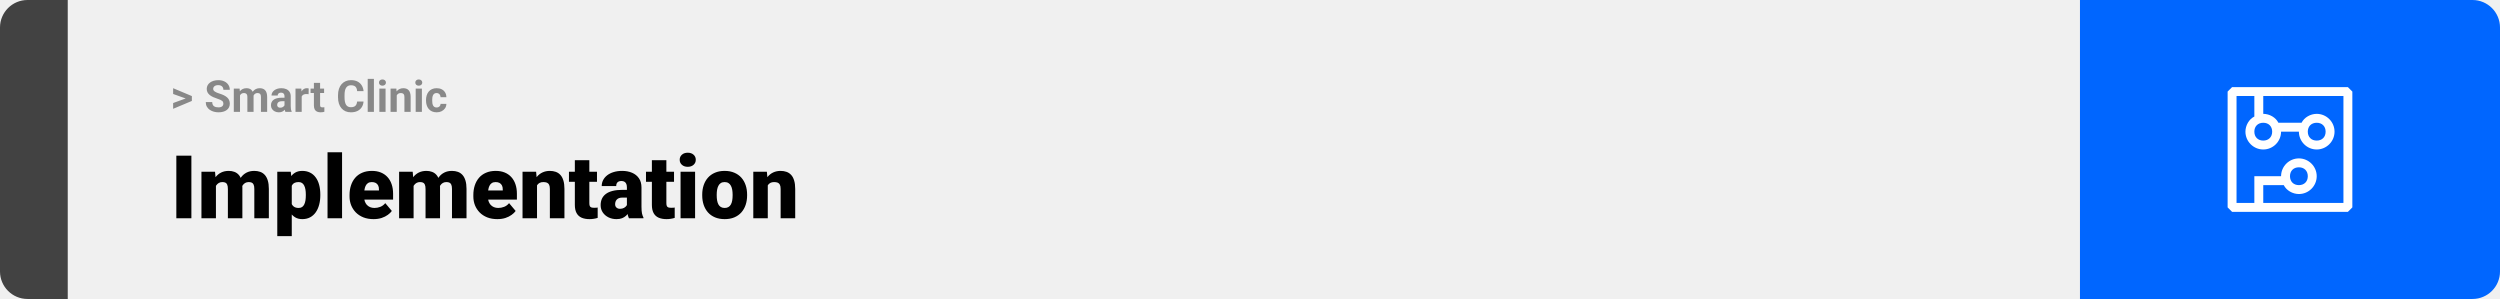
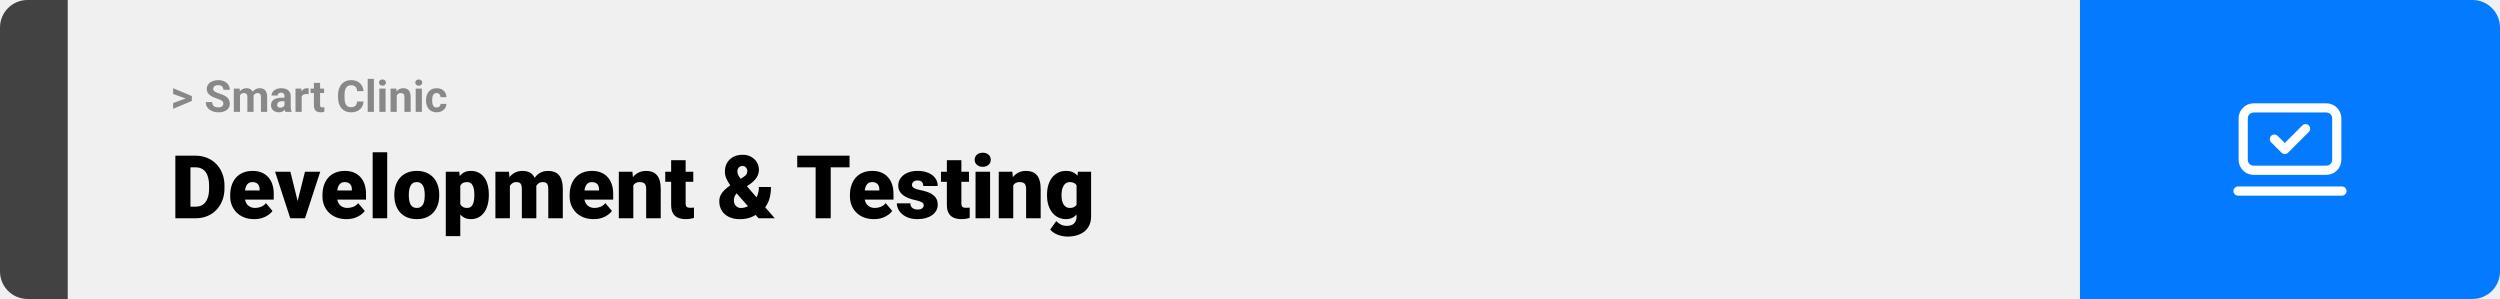
<svg xmlns="http://www.w3.org/2000/svg" width="1363" height="163" viewBox="0 0 1363 163" fill="none">
  <path d="M0 15C0 6.716 6.716 0 15 0H37V163H15C6.716 163 0 156.284 0 148V15Z" fill="#424242" />
  <rect width="1097" height="163" transform="translate(37)" fill="#F0F0F0" />
  <path d="M101.906 53.922L94.394 51.238V48.086L104.602 52.375V54.637L101.906 53.922ZM94.394 56.172L101.918 53.43L104.602 52.785V55.035L94.394 59.324V56.172ZM121.781 56.535C121.781 56.23 121.734 55.957 121.641 55.715C121.555 55.465 121.391 55.238 121.148 55.035C120.906 54.824 120.566 54.617 120.129 54.414C119.691 54.211 119.125 54 118.43 53.781C117.656 53.531 116.922 53.25 116.227 52.938C115.539 52.625 114.93 52.262 114.398 51.848C113.875 51.426 113.461 50.938 113.156 50.383C112.859 49.828 112.711 49.184 112.711 48.449C112.711 47.738 112.867 47.094 113.18 46.516C113.492 45.93 113.93 45.43 114.492 45.016C115.055 44.594 115.719 44.27 116.484 44.043C117.258 43.816 118.105 43.703 119.027 43.703C120.285 43.703 121.383 43.93 122.32 44.383C123.258 44.836 123.984 45.457 124.5 46.246C125.023 47.035 125.285 47.938 125.285 48.953H121.793C121.793 48.453 121.688 48.016 121.477 47.641C121.273 47.258 120.961 46.957 120.539 46.738C120.125 46.52 119.602 46.41 118.969 46.41C118.359 46.41 117.852 46.504 117.445 46.691C117.039 46.871 116.734 47.117 116.531 47.43C116.328 47.734 116.227 48.078 116.227 48.461C116.227 48.75 116.297 49.012 116.438 49.246C116.586 49.48 116.805 49.699 117.094 49.902C117.383 50.105 117.738 50.297 118.16 50.477C118.582 50.656 119.07 50.832 119.625 51.004C120.555 51.285 121.371 51.602 122.074 51.953C122.785 52.305 123.379 52.699 123.855 53.137C124.332 53.574 124.691 54.07 124.934 54.625C125.176 55.18 125.297 55.809 125.297 56.512C125.297 57.254 125.152 57.918 124.863 58.504C124.574 59.09 124.156 59.586 123.609 59.992C123.062 60.398 122.41 60.707 121.652 60.918C120.895 61.129 120.047 61.234 119.109 61.234C118.266 61.234 117.434 61.125 116.613 60.906C115.793 60.68 115.047 60.34 114.375 59.887C113.711 59.434 113.18 58.855 112.781 58.152C112.383 57.449 112.184 56.617 112.184 55.656H115.711C115.711 56.188 115.793 56.637 115.957 57.004C116.121 57.371 116.352 57.668 116.648 57.895C116.953 58.121 117.312 58.285 117.727 58.387C118.148 58.488 118.609 58.539 119.109 58.539C119.719 58.539 120.219 58.453 120.609 58.281C121.008 58.109 121.301 57.871 121.488 57.566C121.684 57.262 121.781 56.918 121.781 56.535ZM130.852 50.945V61H127.465V48.32H130.641L130.852 50.945ZM130.383 54.215H129.445C129.445 53.332 129.551 52.52 129.762 51.777C129.98 51.027 130.297 50.379 130.711 49.832C131.133 49.277 131.652 48.848 132.27 48.543C132.887 48.238 133.602 48.086 134.414 48.086C134.977 48.086 135.492 48.172 135.961 48.344C136.43 48.508 136.832 48.77 137.168 49.129C137.512 49.48 137.777 49.941 137.965 50.512C138.152 51.074 138.246 51.75 138.246 52.539V61H134.871V52.914C134.871 52.336 134.793 51.891 134.637 51.578C134.48 51.266 134.258 51.047 133.969 50.922C133.688 50.797 133.348 50.734 132.949 50.734C132.512 50.734 132.129 50.824 131.801 51.004C131.48 51.184 131.215 51.434 131.004 51.754C130.793 52.066 130.637 52.434 130.535 52.855C130.434 53.277 130.383 53.73 130.383 54.215ZM137.93 53.828L136.723 53.98C136.723 53.152 136.824 52.383 137.027 51.672C137.238 50.961 137.547 50.336 137.953 49.797C138.367 49.258 138.879 48.84 139.488 48.543C140.098 48.238 140.801 48.086 141.598 48.086C142.207 48.086 142.762 48.176 143.262 48.355C143.762 48.527 144.188 48.805 144.539 49.188C144.898 49.562 145.172 50.055 145.359 50.664C145.555 51.273 145.652 52.02 145.652 52.902V61H142.266V52.902C142.266 52.316 142.188 51.871 142.031 51.566C141.883 51.254 141.664 51.039 141.375 50.922C141.094 50.797 140.758 50.734 140.367 50.734C139.961 50.734 139.605 50.816 139.301 50.98C138.996 51.137 138.742 51.355 138.539 51.637C138.336 51.918 138.184 52.246 138.082 52.621C137.98 52.988 137.93 53.391 137.93 53.828ZM155.109 58.141V52.492C155.109 52.086 155.043 51.738 154.91 51.449C154.777 51.152 154.57 50.922 154.289 50.758C154.016 50.594 153.66 50.512 153.223 50.512C152.848 50.512 152.523 50.578 152.25 50.711C151.977 50.836 151.766 51.02 151.617 51.262C151.469 51.496 151.395 51.773 151.395 52.094H148.02C148.02 51.555 148.145 51.043 148.395 50.559C148.645 50.074 149.008 49.648 149.484 49.281C149.961 48.906 150.527 48.613 151.184 48.402C151.848 48.191 152.59 48.086 153.41 48.086C154.395 48.086 155.27 48.25 156.035 48.578C156.801 48.906 157.402 49.398 157.84 50.055C158.285 50.711 158.508 51.531 158.508 52.516V57.941C158.508 58.637 158.551 59.207 158.637 59.652C158.723 60.09 158.848 60.473 159.012 60.801V61H155.602C155.438 60.656 155.312 60.227 155.227 59.711C155.148 59.188 155.109 58.664 155.109 58.141ZM155.555 53.277L155.578 55.188H153.691C153.246 55.188 152.859 55.238 152.531 55.34C152.203 55.441 151.934 55.586 151.723 55.773C151.512 55.953 151.355 56.164 151.254 56.406C151.16 56.648 151.113 56.914 151.113 57.203C151.113 57.492 151.18 57.754 151.312 57.988C151.445 58.215 151.637 58.395 151.887 58.527C152.137 58.652 152.43 58.715 152.766 58.715C153.273 58.715 153.715 58.613 154.09 58.41C154.465 58.207 154.754 57.957 154.957 57.66C155.168 57.363 155.277 57.082 155.285 56.816L156.176 58.246C156.051 58.566 155.879 58.898 155.66 59.242C155.449 59.586 155.18 59.91 154.852 60.215C154.523 60.512 154.129 60.758 153.668 60.953C153.207 61.141 152.66 61.234 152.027 61.234C151.223 61.234 150.492 61.074 149.836 60.754C149.188 60.426 148.672 59.977 148.289 59.406C147.914 58.828 147.727 58.172 147.727 57.438C147.727 56.773 147.852 56.184 148.102 55.668C148.352 55.152 148.719 54.719 149.203 54.367C149.695 54.008 150.309 53.738 151.043 53.559C151.777 53.371 152.629 53.277 153.598 53.277H155.555ZM164.484 51.086V61H161.109V48.32H164.285L164.484 51.086ZM168.305 48.238L168.246 51.367C168.082 51.344 167.883 51.324 167.648 51.309C167.422 51.285 167.215 51.273 167.027 51.273C166.551 51.273 166.137 51.336 165.785 51.461C165.441 51.578 165.152 51.754 164.918 51.988C164.691 52.223 164.52 52.508 164.402 52.844C164.293 53.18 164.23 53.562 164.215 53.992L163.535 53.781C163.535 52.961 163.617 52.207 163.781 51.52C163.945 50.824 164.184 50.219 164.496 49.703C164.816 49.188 165.207 48.789 165.668 48.508C166.129 48.227 166.656 48.086 167.25 48.086C167.438 48.086 167.629 48.102 167.824 48.133C168.02 48.156 168.18 48.191 168.305 48.238ZM176.695 48.32V50.711H169.312V48.32H176.695ZM171.141 45.191H174.516V57.18C174.516 57.547 174.562 57.828 174.656 58.023C174.758 58.219 174.906 58.355 175.102 58.434C175.297 58.504 175.543 58.539 175.84 58.539C176.051 58.539 176.238 58.531 176.402 58.516C176.574 58.492 176.719 58.469 176.836 58.445L176.848 60.93C176.559 61.023 176.246 61.098 175.91 61.152C175.574 61.207 175.203 61.234 174.797 61.234C174.055 61.234 173.406 61.113 172.852 60.871C172.305 60.621 171.883 60.223 171.586 59.676C171.289 59.129 171.141 58.41 171.141 57.52V45.191ZM194.695 55.34H198.199C198.129 56.488 197.812 57.508 197.25 58.398C196.695 59.289 195.918 59.984 194.918 60.484C193.926 60.984 192.73 61.234 191.332 61.234C190.238 61.234 189.258 61.047 188.391 60.672C187.523 60.289 186.781 59.742 186.164 59.031C185.555 58.32 185.09 57.461 184.77 56.453C184.449 55.445 184.289 54.316 184.289 53.066V51.883C184.289 50.633 184.453 49.504 184.781 48.496C185.117 47.48 185.594 46.617 186.211 45.906C186.836 45.195 187.582 44.648 188.449 44.266C189.316 43.883 190.285 43.691 191.355 43.691C192.777 43.691 193.977 43.949 194.953 44.465C195.938 44.98 196.699 45.691 197.238 46.598C197.785 47.504 198.113 48.535 198.223 49.691H194.707C194.668 49.004 194.531 48.422 194.297 47.945C194.062 47.461 193.707 47.098 193.23 46.855C192.762 46.605 192.137 46.48 191.355 46.48C190.77 46.48 190.258 46.59 189.82 46.809C189.383 47.027 189.016 47.359 188.719 47.805C188.422 48.25 188.199 48.812 188.051 49.492C187.91 50.164 187.84 50.953 187.84 51.859V53.066C187.84 53.949 187.906 54.727 188.039 55.398C188.172 56.062 188.375 56.625 188.648 57.086C188.93 57.539 189.289 57.883 189.727 58.117C190.172 58.344 190.707 58.457 191.332 58.457C192.066 58.457 192.672 58.34 193.148 58.105C193.625 57.871 193.988 57.523 194.238 57.062C194.496 56.602 194.648 56.027 194.695 55.34ZM203.859 43V61H200.473V43H203.859ZM210.211 48.32V61H206.824V48.32H210.211ZM206.613 45.016C206.613 44.523 206.785 44.117 207.129 43.797C207.473 43.477 207.934 43.316 208.512 43.316C209.082 43.316 209.539 43.477 209.883 43.797C210.234 44.117 210.41 44.523 210.41 45.016C210.41 45.508 210.234 45.914 209.883 46.234C209.539 46.555 209.082 46.715 208.512 46.715C207.934 46.715 207.473 46.555 207.129 46.234C206.785 45.914 206.613 45.508 206.613 45.016ZM216.305 51.027V61H212.93V48.32H216.094L216.305 51.027ZM215.812 54.215H214.898C214.898 53.277 215.02 52.434 215.262 51.684C215.504 50.926 215.844 50.281 216.281 49.75C216.719 49.211 217.238 48.801 217.84 48.52C218.449 48.23 219.129 48.086 219.879 48.086C220.473 48.086 221.016 48.172 221.508 48.344C222 48.516 222.422 48.789 222.773 49.164C223.133 49.539 223.406 50.035 223.594 50.652C223.789 51.27 223.887 52.023 223.887 52.914V61H220.488V52.902C220.488 52.34 220.41 51.902 220.254 51.59C220.098 51.277 219.867 51.059 219.562 50.934C219.266 50.801 218.898 50.734 218.461 50.734C218.008 50.734 217.613 50.824 217.277 51.004C216.949 51.184 216.676 51.434 216.457 51.754C216.246 52.066 216.086 52.434 215.977 52.855C215.867 53.277 215.812 53.73 215.812 54.215ZM230.016 48.32V61H226.629V48.32H230.016ZM226.418 45.016C226.418 44.523 226.59 44.117 226.934 43.797C227.277 43.477 227.738 43.316 228.316 43.316C228.887 43.316 229.344 43.477 229.688 43.797C230.039 44.117 230.215 44.523 230.215 45.016C230.215 45.508 230.039 45.914 229.688 46.234C229.344 46.555 228.887 46.715 228.316 46.715C227.738 46.715 227.277 46.555 226.934 46.234C226.59 45.914 226.418 45.508 226.418 45.016ZM238.043 58.598C238.457 58.598 238.824 58.52 239.145 58.363C239.465 58.199 239.715 57.973 239.895 57.684C240.082 57.387 240.18 57.039 240.188 56.641H243.363C243.355 57.531 243.117 58.324 242.648 59.02C242.18 59.707 241.551 60.25 240.762 60.648C239.973 61.039 239.09 61.234 238.113 61.234C237.129 61.234 236.27 61.07 235.535 60.742C234.809 60.414 234.203 59.961 233.719 59.383C233.234 58.797 232.871 58.117 232.629 57.344C232.387 56.562 232.266 55.727 232.266 54.836V54.496C232.266 53.598 232.387 52.762 232.629 51.988C232.871 51.207 233.234 50.527 233.719 49.949C234.203 49.363 234.809 48.906 235.535 48.578C236.262 48.25 237.113 48.086 238.09 48.086C239.129 48.086 240.039 48.285 240.82 48.684C241.609 49.082 242.227 49.652 242.672 50.395C243.125 51.129 243.355 52 243.363 53.008H240.188C240.18 52.586 240.09 52.203 239.918 51.859C239.754 51.516 239.512 51.242 239.191 51.039C238.879 50.828 238.492 50.723 238.031 50.723C237.539 50.723 237.137 50.828 236.824 51.039C236.512 51.242 236.27 51.523 236.098 51.883C235.926 52.234 235.805 52.637 235.734 53.09C235.672 53.535 235.641 54.004 235.641 54.496V54.836C235.641 55.328 235.672 55.801 235.734 56.254C235.797 56.707 235.914 57.109 236.086 57.461C236.266 57.812 236.512 58.09 236.824 58.293C237.137 58.496 237.543 58.598 238.043 58.598Z" fill="#888888" />
-   <path d="M104.344 84.875V119H96.141V84.875H104.344ZM117.727 99.008V119H109.828V93.641H117.234L117.727 99.008ZM116.766 105.453L114.961 105.5C114.961 103.719 115.172 102.078 115.594 100.578C116.016 99.078 116.641 97.773 117.469 96.664C118.297 95.555 119.312 94.695 120.516 94.086C121.734 93.477 123.141 93.172 124.734 93.172C125.844 93.172 126.852 93.344 127.758 93.688C128.664 94.016 129.445 94.539 130.102 95.258C130.758 95.961 131.258 96.883 131.602 98.023C131.961 99.148 132.141 100.5 132.141 102.078V119H124.242V103.086C124.242 102.008 124.117 101.195 123.867 100.648C123.633 100.102 123.289 99.734 122.836 99.547C122.383 99.359 121.828 99.266 121.172 99.266C120.484 99.266 119.867 99.422 119.32 99.734C118.773 100.047 118.305 100.484 117.914 101.047C117.539 101.594 117.25 102.242 117.047 102.992C116.859 103.742 116.766 104.562 116.766 105.453ZM131.25 105.453L129.047 105.5C129.047 103.719 129.242 102.078 129.633 100.578C130.039 99.078 130.641 97.773 131.438 96.664C132.25 95.555 133.258 94.695 134.461 94.086C135.664 93.477 137.062 93.172 138.656 93.172C139.812 93.172 140.875 93.344 141.844 93.688C142.812 94.031 143.648 94.586 144.352 95.352C145.055 96.117 145.602 97.133 145.992 98.398C146.383 99.648 146.578 101.195 146.578 103.039V119H138.656V103.039C138.656 101.992 138.531 101.203 138.281 100.672C138.047 100.125 137.703 99.758 137.25 99.57C136.797 99.367 136.258 99.266 135.633 99.266C134.883 99.266 134.234 99.422 133.688 99.734C133.141 100.047 132.68 100.484 132.305 101.047C131.945 101.594 131.68 102.242 131.508 102.992C131.336 103.742 131.25 104.562 131.25 105.453ZM159.07 98.516V128.75H151.172V93.641H158.531L159.07 98.516ZM174.633 106.016V106.508C174.633 108.352 174.422 110.062 174 111.641C173.578 113.219 172.953 114.594 172.125 115.766C171.297 116.938 170.266 117.852 169.031 118.508C167.812 119.148 166.398 119.469 164.789 119.469C163.273 119.469 161.969 119.133 160.875 118.461C159.781 117.789 158.867 116.859 158.133 115.672C157.398 114.484 156.805 113.125 156.352 111.594C155.898 110.062 155.539 108.445 155.273 106.742V106.109C155.539 104.281 155.898 102.586 156.352 101.023C156.805 99.445 157.398 98.07 158.133 96.898C158.867 95.727 159.773 94.812 160.852 94.156C161.945 93.5 163.25 93.172 164.766 93.172C166.375 93.172 167.789 93.477 169.008 94.086C170.242 94.695 171.273 95.57 172.102 96.711C172.945 97.836 173.578 99.188 174 100.766C174.422 102.344 174.633 104.094 174.633 106.016ZM166.734 106.508V106.016C166.734 105.031 166.664 104.133 166.523 103.32C166.383 102.492 166.156 101.773 165.844 101.164C165.547 100.555 165.148 100.086 164.648 99.758C164.148 99.43 163.531 99.266 162.797 99.266C161.953 99.266 161.242 99.398 160.664 99.664C160.102 99.914 159.648 100.305 159.305 100.836C158.977 101.352 158.742 102 158.602 102.781C158.477 103.547 158.422 104.445 158.438 105.477V107.398C158.406 108.586 158.523 109.633 158.789 110.539C159.055 111.43 159.516 112.125 160.172 112.625C160.828 113.125 161.719 113.375 162.844 113.375C163.594 113.375 164.219 113.203 164.719 112.859C165.219 112.5 165.617 112.008 165.914 111.383C166.211 110.742 166.422 110.008 166.547 109.18C166.672 108.352 166.734 107.461 166.734 106.508ZM186.492 83V119H178.57V83H186.492ZM203.648 119.469C201.586 119.469 199.742 119.148 198.117 118.508C196.492 117.852 195.117 116.953 193.992 115.812C192.883 114.672 192.031 113.359 191.438 111.875C190.859 110.391 190.57 108.82 190.57 107.164V106.273C190.57 104.414 190.828 102.695 191.344 101.117C191.859 99.523 192.625 98.133 193.641 96.945C194.656 95.758 195.93 94.836 197.461 94.18C198.992 93.508 200.773 93.172 202.805 93.172C204.602 93.172 206.211 93.461 207.633 94.039C209.055 94.617 210.258 95.445 211.242 96.523C212.242 97.602 213 98.906 213.516 100.438C214.047 101.969 214.312 103.688 214.312 105.594V108.805H193.594V103.859H206.602V103.25C206.617 102.406 206.469 101.688 206.156 101.094C205.859 100.5 205.422 100.047 204.844 99.734C204.266 99.422 203.562 99.266 202.734 99.266C201.875 99.266 201.164 99.453 200.602 99.828C200.055 100.203 199.625 100.719 199.312 101.375C199.016 102.016 198.805 102.758 198.68 103.602C198.555 104.445 198.492 105.336 198.492 106.273V107.164C198.492 108.102 198.617 108.953 198.867 109.719C199.133 110.484 199.508 111.141 199.992 111.688C200.492 112.219 201.086 112.633 201.773 112.93C202.477 113.227 203.273 113.375 204.164 113.375C205.242 113.375 206.305 113.172 207.352 112.766C208.398 112.359 209.297 111.688 210.047 110.75L213.633 115.016C213.117 115.75 212.383 116.461 211.43 117.148C210.492 117.836 209.367 118.398 208.055 118.836C206.742 119.258 205.273 119.469 203.648 119.469ZM225.492 99.008V119H217.594V93.641H225L225.492 99.008ZM224.531 105.453L222.727 105.5C222.727 103.719 222.938 102.078 223.359 100.578C223.781 99.078 224.406 97.773 225.234 96.664C226.062 95.555 227.078 94.695 228.281 94.086C229.5 93.477 230.906 93.172 232.5 93.172C233.609 93.172 234.617 93.344 235.523 93.688C236.43 94.016 237.211 94.539 237.867 95.258C238.523 95.961 239.023 96.883 239.367 98.023C239.727 99.148 239.906 100.5 239.906 102.078V119H232.008V103.086C232.008 102.008 231.883 101.195 231.633 100.648C231.398 100.102 231.055 99.734 230.602 99.547C230.148 99.359 229.594 99.266 228.938 99.266C228.25 99.266 227.633 99.422 227.086 99.734C226.539 100.047 226.07 100.484 225.68 101.047C225.305 101.594 225.016 102.242 224.812 102.992C224.625 103.742 224.531 104.562 224.531 105.453ZM239.016 105.453L236.812 105.5C236.812 103.719 237.008 102.078 237.398 100.578C237.805 99.078 238.406 97.773 239.203 96.664C240.016 95.555 241.023 94.695 242.227 94.086C243.43 93.477 244.828 93.172 246.422 93.172C247.578 93.172 248.641 93.344 249.609 93.688C250.578 94.031 251.414 94.586 252.117 95.352C252.82 96.117 253.367 97.133 253.758 98.398C254.148 99.648 254.344 101.195 254.344 103.039V119H246.422V103.039C246.422 101.992 246.297 101.203 246.047 100.672C245.812 100.125 245.469 99.758 245.016 99.57C244.562 99.367 244.023 99.266 243.398 99.266C242.648 99.266 242 99.422 241.453 99.734C240.906 100.047 240.445 100.484 240.07 101.047C239.711 101.594 239.445 102.242 239.273 102.992C239.102 103.742 239.016 104.562 239.016 105.453ZM271.148 119.469C269.086 119.469 267.242 119.148 265.617 118.508C263.992 117.852 262.617 116.953 261.492 115.812C260.383 114.672 259.531 113.359 258.938 111.875C258.359 110.391 258.07 108.82 258.07 107.164V106.273C258.07 104.414 258.328 102.695 258.844 101.117C259.359 99.523 260.125 98.133 261.141 96.945C262.156 95.758 263.43 94.836 264.961 94.18C266.492 93.508 268.273 93.172 270.305 93.172C272.102 93.172 273.711 93.461 275.133 94.039C276.555 94.617 277.758 95.445 278.742 96.523C279.742 97.602 280.5 98.906 281.016 100.438C281.547 101.969 281.812 103.688 281.812 105.594V108.805H261.094V103.859H274.102V103.25C274.117 102.406 273.969 101.688 273.656 101.094C273.359 100.5 272.922 100.047 272.344 99.734C271.766 99.422 271.062 99.266 270.234 99.266C269.375 99.266 268.664 99.453 268.102 99.828C267.555 100.203 267.125 100.719 266.812 101.375C266.516 102.016 266.305 102.758 266.18 103.602C266.055 104.445 265.992 105.336 265.992 106.273V107.164C265.992 108.102 266.117 108.953 266.367 109.719C266.633 110.484 267.008 111.141 267.492 111.688C267.992 112.219 268.586 112.633 269.273 112.93C269.977 113.227 270.773 113.375 271.664 113.375C272.742 113.375 273.805 113.172 274.852 112.766C275.898 112.359 276.797 111.688 277.547 110.75L281.133 115.016C280.617 115.75 279.883 116.461 278.93 117.148C277.992 117.836 276.867 118.398 275.555 118.836C274.242 119.258 272.773 119.469 271.148 119.469ZM292.781 99.055V119H284.883V93.641H292.289L292.781 99.055ZM291.844 105.453L289.992 105.5C289.992 103.562 290.227 101.836 290.695 100.32C291.164 98.789 291.828 97.492 292.688 96.43C293.547 95.367 294.57 94.562 295.758 94.016C296.961 93.453 298.297 93.172 299.766 93.172C300.938 93.172 302.008 93.344 302.977 93.688C303.961 94.031 304.805 94.586 305.508 95.352C306.227 96.117 306.773 97.133 307.148 98.398C307.539 99.648 307.734 101.195 307.734 103.039V119H299.789V103.016C299.789 102 299.648 101.227 299.367 100.695C299.086 100.148 298.68 99.773 298.148 99.57C297.617 99.367 296.969 99.266 296.203 99.266C295.391 99.266 294.703 99.422 294.141 99.734C293.578 100.047 293.125 100.484 292.781 101.047C292.453 101.594 292.211 102.242 292.055 102.992C291.914 103.742 291.844 104.562 291.844 105.453ZM325.477 93.641V99.125H310.195V93.641H325.477ZM313.406 87.336H321.305V110.727C321.305 111.398 321.383 111.922 321.539 112.297C321.695 112.656 321.961 112.914 322.336 113.07C322.727 113.211 323.242 113.281 323.883 113.281C324.336 113.281 324.711 113.273 325.008 113.258C325.305 113.227 325.586 113.188 325.852 113.141V118.789C325.18 119.008 324.477 119.172 323.742 119.281C323.008 119.406 322.227 119.469 321.398 119.469C319.711 119.469 318.266 119.203 317.062 118.672C315.875 118.141 314.969 117.305 314.344 116.164C313.719 115.023 313.406 113.539 313.406 111.711V87.336ZM341.789 112.625V102.172C341.789 101.453 341.688 100.836 341.484 100.32C341.281 99.805 340.961 99.406 340.523 99.125C340.086 98.828 339.5 98.68 338.766 98.68C338.172 98.68 337.664 98.781 337.242 98.984C336.82 99.188 336.5 99.492 336.281 99.898C336.062 100.305 335.953 100.82 335.953 101.445H328.055C328.055 100.273 328.312 99.188 328.828 98.188C329.359 97.172 330.109 96.289 331.078 95.539C332.062 94.789 333.234 94.211 334.594 93.805C335.969 93.383 337.5 93.172 339.188 93.172C341.203 93.172 343 93.508 344.578 94.18C346.172 94.852 347.43 95.859 348.352 97.203C349.273 98.531 349.734 100.203 349.734 102.219V112.602C349.734 114.258 349.828 115.516 350.016 116.375C350.203 117.219 350.469 117.961 350.812 118.602V119H342.891C342.516 118.219 342.234 117.266 342.047 116.141C341.875 115 341.789 113.828 341.789 112.625ZM342.75 103.508L342.797 107.727H339.305C338.57 107.727 337.945 107.828 337.43 108.031C336.93 108.234 336.523 108.516 336.211 108.875C335.914 109.219 335.695 109.609 335.555 110.047C335.43 110.484 335.367 110.945 335.367 111.43C335.367 111.898 335.477 112.32 335.695 112.695C335.93 113.055 336.242 113.336 336.633 113.539C337.023 113.742 337.461 113.844 337.945 113.844C338.82 113.844 339.562 113.68 340.172 113.352C340.797 113.008 341.273 112.594 341.602 112.109C341.93 111.625 342.094 111.172 342.094 110.75L343.828 113.984C343.516 114.609 343.156 115.242 342.75 115.883C342.359 116.523 341.867 117.117 341.273 117.664C340.695 118.195 339.984 118.633 339.141 118.977C338.297 119.305 337.273 119.469 336.07 119.469C334.508 119.469 333.07 119.148 331.758 118.508C330.461 117.867 329.422 116.977 328.641 115.836C327.859 114.68 327.469 113.352 327.469 111.852C327.469 110.539 327.703 109.367 328.172 108.336C328.656 107.305 329.383 106.43 330.352 105.711C331.32 104.992 332.555 104.445 334.055 104.07C335.555 103.695 337.32 103.508 339.352 103.508H342.75ZM367.477 93.641V99.125H352.195V93.641H367.477ZM355.406 87.336H363.305V110.727C363.305 111.398 363.383 111.922 363.539 112.297C363.695 112.656 363.961 112.914 364.336 113.07C364.727 113.211 365.242 113.281 365.883 113.281C366.336 113.281 366.711 113.273 367.008 113.258C367.305 113.227 367.586 113.188 367.852 113.141V118.789C367.18 119.008 366.477 119.172 365.742 119.281C365.008 119.406 364.227 119.469 363.398 119.469C361.711 119.469 360.266 119.203 359.062 118.672C357.875 118.141 356.969 117.305 356.344 116.164C355.719 115.023 355.406 113.539 355.406 111.711V87.336ZM378.961 93.641V119H371.039V93.641H378.961ZM370.57 87.102C370.57 85.977 370.977 85.055 371.789 84.336C372.602 83.617 373.656 83.258 374.953 83.258C376.25 83.258 377.305 83.617 378.117 84.336C378.93 85.055 379.336 85.977 379.336 87.102C379.336 88.227 378.93 89.148 378.117 89.867C377.305 90.586 376.25 90.945 374.953 90.945C373.656 90.945 372.602 90.586 371.789 89.867C370.977 89.148 370.57 88.227 370.57 87.102ZM382.852 106.578V106.086C382.852 104.227 383.117 102.516 383.648 100.953C384.18 99.375 384.961 98.008 385.992 96.852C387.023 95.695 388.297 94.797 389.812 94.156C391.328 93.5 393.078 93.172 395.062 93.172C397.062 93.172 398.82 93.5 400.336 94.156C401.867 94.797 403.148 95.695 404.18 96.852C405.211 98.008 405.992 99.375 406.523 100.953C407.055 102.516 407.32 104.227 407.32 106.086V106.578C407.32 108.422 407.055 110.133 406.523 111.711C405.992 113.273 405.211 114.641 404.18 115.812C403.148 116.969 401.875 117.867 400.359 118.508C398.844 119.148 397.094 119.469 395.109 119.469C393.125 119.469 391.367 119.148 389.836 118.508C388.305 117.867 387.023 116.969 385.992 115.812C384.961 114.641 384.18 113.273 383.648 111.711C383.117 110.133 382.852 108.422 382.852 106.578ZM390.75 106.086V106.578C390.75 107.531 390.82 108.422 390.961 109.25C391.102 110.078 391.336 110.805 391.664 111.43C391.992 112.039 392.438 112.516 393 112.859C393.562 113.203 394.266 113.375 395.109 113.375C395.938 113.375 396.625 113.203 397.172 112.859C397.734 112.516 398.18 112.039 398.508 111.43C398.836 110.805 399.07 110.078 399.211 109.25C399.352 108.422 399.422 107.531 399.422 106.578V106.086C399.422 105.164 399.352 104.297 399.211 103.484C399.07 102.656 398.836 101.93 398.508 101.305C398.18 100.664 397.734 100.164 397.172 99.805C396.609 99.445 395.906 99.266 395.062 99.266C394.234 99.266 393.539 99.445 392.977 99.805C392.43 100.164 391.992 100.664 391.664 101.305C391.336 101.93 391.102 102.656 390.961 103.484C390.82 104.297 390.75 105.164 390.75 106.086ZM418.594 99.055V119H410.695V93.641H418.102L418.594 99.055ZM417.656 105.453L415.805 105.5C415.805 103.562 416.039 101.836 416.508 100.32C416.977 98.789 417.641 97.492 418.5 96.43C419.359 95.367 420.383 94.562 421.57 94.016C422.773 93.453 424.109 93.172 425.578 93.172C426.75 93.172 427.82 93.344 428.789 93.688C429.773 94.031 430.617 94.586 431.32 95.352C432.039 96.117 432.586 97.133 432.961 98.398C433.352 99.648 433.547 101.195 433.547 103.039V119H425.602V103.016C425.602 102 425.461 101.227 425.18 100.695C424.898 100.148 424.492 99.773 423.961 99.57C423.43 99.367 422.781 99.266 422.016 99.266C421.203 99.266 420.516 99.422 419.953 99.734C419.391 100.047 418.938 100.484 418.594 101.047C418.266 101.594 418.023 102.242 417.867 102.992C417.727 103.742 417.656 104.562 417.656 105.453Z" fill="black" />
-   <path d="M1134 0H1348C1356.28 0 1363 6.716 1363 15V148C1363 156.284 1356.28 163 1348 163H1134V0Z" fill="#0066FF" />
-   <path d="M1280.07 47.5H1216.93L1214.5 49.929V113.071L1216.93 115.5H1280.07L1282.5 113.071V49.929L1280.07 47.5ZM1277.64 110.643H1233.93V100.929H1245.1C1246.56 103.843 1249.96 105.786 1253.36 105.786C1258.7 105.786 1263.07 101.414 1263.07 96.071C1263.07 90.729 1258.7 86.357 1253.36 86.357C1248.01 86.357 1243.64 90.729 1243.64 96.071H1229.07V110.643H1219.36V52.357H1229.07V63.529C1226.16 64.986 1224.21 68.386 1224.21 71.786C1224.21 77.129 1228.59 81.5 1233.93 81.5C1239.27 81.5 1243.64 77.129 1243.64 71.786H1253.36C1253.36 77.129 1257.73 81.5 1263.07 81.5C1268.41 81.5 1272.79 77.129 1272.79 71.786C1272.79 66.443 1268.41 62.071 1263.07 62.071C1259.67 62.071 1256.27 64.014 1254.81 66.929H1242.19C1240.73 64.014 1237.33 62.071 1233.93 62.071V52.357H1277.64V110.643ZM1248.5 96.071C1248.5 93.157 1250.44 91.214 1253.36 91.214C1256.27 91.214 1258.21 93.157 1258.21 96.071C1258.21 98.986 1256.27 100.929 1253.36 100.929C1250.44 100.929 1248.5 98.986 1248.5 96.071ZM1233.93 66.929C1236.84 66.929 1238.79 68.871 1238.79 71.786C1238.79 74.7 1236.84 76.643 1233.93 76.643C1231.01 76.643 1229.07 74.7 1229.07 71.786C1229.07 68.871 1231.01 66.929 1233.93 66.929ZM1263.07 66.929C1265.99 66.929 1267.93 68.871 1267.93 71.786C1267.93 74.7 1265.99 76.643 1263.07 76.643C1260.16 76.643 1258.21 74.7 1258.21 71.786C1258.21 68.871 1260.16 66.929 1263.07 66.929Z" fill="white" />
+   <path d="M106.688 119H99.117L99.164 112.672H106.688C108.25 112.672 109.57 112.297 110.648 111.547C111.742 110.797 112.57 109.68 113.133 108.195C113.711 106.695 114 104.852 114 102.664V101.188C114 99.547 113.836 98.109 113.508 96.875C113.195 95.625 112.727 94.586 112.102 93.758C111.477 92.914 110.695 92.281 109.758 91.859C108.836 91.438 107.773 91.227 106.57 91.227H98.977V84.875H106.57C108.883 84.875 111 85.273 112.922 86.07C114.859 86.852 116.531 87.977 117.938 89.445C119.359 90.898 120.453 92.625 121.219 94.625C122 96.609 122.391 98.812 122.391 101.234V102.664C122.391 105.07 122 107.273 121.219 109.273C120.453 111.273 119.367 113 117.961 114.453C116.555 115.906 114.891 117.031 112.969 117.828C111.062 118.609 108.969 119 106.688 119ZM103.828 84.875V119H95.602V84.875H103.828ZM138.586 119.469C136.523 119.469 134.68 119.148 133.055 118.508C131.43 117.852 130.055 116.953 128.93 115.812C127.82 114.672 126.969 113.359 126.375 111.875C125.797 110.391 125.508 108.82 125.508 107.164V106.273C125.508 104.414 125.766 102.695 126.281 101.117C126.797 99.523 127.562 98.133 128.578 96.945C129.594 95.758 130.867 94.836 132.398 94.18C133.93 93.508 135.711 93.172 137.742 93.172C139.539 93.172 141.148 93.461 142.57 94.039C143.992 94.617 145.195 95.445 146.18 96.523C147.18 97.602 147.938 98.906 148.453 100.438C148.984 101.969 149.25 103.688 149.25 105.594V108.805H128.531V103.859H141.539V103.25C141.555 102.406 141.406 101.688 141.094 101.094C140.797 100.5 140.359 100.047 139.781 99.734C139.203 99.422 138.5 99.266 137.672 99.266C136.812 99.266 136.102 99.453 135.539 99.828C134.992 100.203 134.562 100.719 134.25 101.375C133.953 102.016 133.742 102.758 133.617 103.602C133.492 104.445 133.43 105.336 133.43 106.273V107.164C133.43 108.102 133.555 108.953 133.805 109.719C134.07 110.484 134.445 111.141 134.93 111.688C135.43 112.219 136.023 112.633 136.711 112.93C137.414 113.227 138.211 113.375 139.102 113.375C140.18 113.375 141.242 113.172 142.289 112.766C143.336 112.359 144.234 111.688 144.984 110.75L148.57 115.016C148.055 115.75 147.32 116.461 146.367 117.148C145.43 117.836 144.305 118.398 142.992 118.836C141.68 119.258 140.211 119.469 138.586 119.469ZM161.273 113.586L166.266 93.641H174.586L166.289 119H161.367L161.273 113.586ZM158.32 93.641L163.242 113.586L163.195 119H158.25L149.977 93.641H158.32ZM188.883 119.469C186.82 119.469 184.977 119.148 183.352 118.508C181.727 117.852 180.352 116.953 179.227 115.812C178.117 114.672 177.266 113.359 176.672 111.875C176.094 110.391 175.805 108.82 175.805 107.164V106.273C175.805 104.414 176.062 102.695 176.578 101.117C177.094 99.523 177.859 98.133 178.875 96.945C179.891 95.758 181.164 94.836 182.695 94.18C184.227 93.508 186.008 93.172 188.039 93.172C189.836 93.172 191.445 93.461 192.867 94.039C194.289 94.617 195.492 95.445 196.477 96.523C197.477 97.602 198.234 98.906 198.75 100.438C199.281 101.969 199.547 103.688 199.547 105.594V108.805H178.828V103.859H191.836V103.25C191.852 102.406 191.703 101.688 191.391 101.094C191.094 100.5 190.656 100.047 190.078 99.734C189.5 99.422 188.797 99.266 187.969 99.266C187.109 99.266 186.398 99.453 185.836 99.828C185.289 100.203 184.859 100.719 184.547 101.375C184.25 102.016 184.039 102.758 183.914 103.602C183.789 104.445 183.727 105.336 183.727 106.273V107.164C183.727 108.102 183.852 108.953 184.102 109.719C184.367 110.484 184.742 111.141 185.227 111.688C185.727 112.219 186.32 112.633 187.008 112.93C187.711 113.227 188.508 113.375 189.398 113.375C190.477 113.375 191.539 113.172 192.586 112.766C193.633 112.359 194.531 111.688 195.281 110.75L198.867 115.016C198.352 115.75 197.617 116.461 196.664 117.148C195.727 117.836 194.602 118.398 193.289 118.836C191.977 119.258 190.508 119.469 188.883 119.469ZM211.102 83V119H203.18V83H211.102ZM214.992 106.578V106.086C214.992 104.227 215.258 102.516 215.789 100.953C216.32 99.375 217.102 98.008 218.133 96.852C219.164 95.695 220.438 94.797 221.953 94.156C223.469 93.5 225.219 93.172 227.203 93.172C229.203 93.172 230.961 93.5 232.477 94.156C234.008 94.797 235.289 95.695 236.32 96.852C237.352 98.008 238.133 99.375 238.664 100.953C239.195 102.516 239.461 104.227 239.461 106.086V106.578C239.461 108.422 239.195 110.133 238.664 111.711C238.133 113.273 237.352 114.641 236.32 115.812C235.289 116.969 234.016 117.867 232.5 118.508C230.984 119.148 229.234 119.469 227.25 119.469C225.266 119.469 223.508 119.148 221.977 118.508C220.445 117.867 219.164 116.969 218.133 115.812C217.102 114.641 216.32 113.273 215.789 111.711C215.258 110.133 214.992 108.422 214.992 106.578ZM222.891 106.086V106.578C222.891 107.531 222.961 108.422 223.102 109.25C223.242 110.078 223.477 110.805 223.805 111.43C224.133 112.039 224.578 112.516 225.141 112.859C225.703 113.203 226.406 113.375 227.25 113.375C228.078 113.375 228.766 113.203 229.312 112.859C229.875 112.516 230.32 112.039 230.648 111.43C230.977 110.805 231.211 110.078 231.352 109.25C231.492 108.422 231.562 107.531 231.562 106.578V106.086C231.562 105.164 231.492 104.297 231.352 103.484C231.211 102.656 230.977 101.93 230.648 101.305C230.32 100.664 229.875 100.164 229.312 99.805C228.75 99.445 228.047 99.266 227.203 99.266C226.375 99.266 225.68 99.445 225.117 99.805C224.57 100.164 224.133 100.664 223.805 101.305C223.477 101.93 223.242 102.656 223.102 103.484C222.961 104.297 222.891 105.164 222.891 106.086ZM250.945 98.516V128.75H243.047V93.641H250.406L250.945 98.516ZM266.508 106.016V106.508C266.508 108.352 266.297 110.062 265.875 111.641C265.453 113.219 264.828 114.594 264 115.766C263.172 116.938 262.141 117.852 260.906 118.508C259.688 119.148 258.273 119.469 256.664 119.469C255.148 119.469 253.844 119.133 252.75 118.461C251.656 117.789 250.742 116.859 250.008 115.672C249.273 114.484 248.68 113.125 248.227 111.594C247.773 110.062 247.414 108.445 247.148 106.742V106.109C247.414 104.281 247.773 102.586 248.227 101.023C248.68 99.445 249.273 98.07 250.008 96.898C250.742 95.727 251.648 94.812 252.727 94.156C253.82 93.5 255.125 93.172 256.641 93.172C258.25 93.172 259.664 93.477 260.883 94.086C262.117 94.695 263.148 95.57 263.977 96.711C264.82 97.836 265.453 99.188 265.875 100.766C266.297 102.344 266.508 104.094 266.508 106.016ZM258.609 106.508V106.016C258.609 105.031 258.539 104.133 258.398 103.32C258.258 102.492 258.031 101.773 257.719 101.164C257.422 100.555 257.023 100.086 256.523 99.758C256.023 99.43 255.406 99.266 254.672 99.266C253.828 99.266 253.117 99.398 252.539 99.664C251.977 99.914 251.523 100.305 251.18 100.836C250.852 101.352 250.617 102 250.477 102.781C250.352 103.547 250.297 104.445 250.312 105.477V107.398C250.281 108.586 250.398 109.633 250.664 110.539C250.93 111.43 251.391 112.125 252.047 112.625C252.703 113.125 253.594 113.375 254.719 113.375C255.469 113.375 256.094 113.203 256.594 112.859C257.094 112.5 257.492 112.008 257.789 111.383C258.086 110.742 258.297 110.008 258.422 109.18C258.547 108.352 258.609 107.461 258.609 106.508ZM277.992 99.008V119H270.094V93.641H277.5L277.992 99.008ZM277.031 105.453L275.227 105.5C275.227 103.719 275.438 102.078 275.859 100.578C276.281 99.078 276.906 97.773 277.734 96.664C278.562 95.555 279.578 94.695 280.781 94.086C282 93.477 283.406 93.172 285 93.172C286.109 93.172 287.117 93.344 288.023 93.688C288.93 94.016 289.711 94.539 290.367 95.258C291.023 95.961 291.523 96.883 291.867 98.023C292.227 99.148 292.406 100.5 292.406 102.078V119H284.508V103.086C284.508 102.008 284.383 101.195 284.133 100.648C283.898 100.102 283.555 99.734 283.102 99.547C282.648 99.359 282.094 99.266 281.438 99.266C280.75 99.266 280.133 99.422 279.586 99.734C279.039 100.047 278.57 100.484 278.18 101.047C277.805 101.594 277.516 102.242 277.312 102.992C277.125 103.742 277.031 104.562 277.031 105.453ZM291.516 105.453L289.312 105.5C289.312 103.719 289.508 102.078 289.898 100.578C290.305 99.078 290.906 97.773 291.703 96.664C292.516 95.555 293.523 94.695 294.727 94.086C295.93 93.477 297.328 93.172 298.922 93.172C300.078 93.172 301.141 93.344 302.109 93.688C303.078 94.031 303.914 94.586 304.617 95.352C305.32 96.117 305.867 97.133 306.258 98.398C306.648 99.648 306.844 101.195 306.844 103.039V119H298.922V103.039C298.922 101.992 298.797 101.203 298.547 100.672C298.312 100.125 297.969 99.758 297.516 99.57C297.062 99.367 296.523 99.266 295.898 99.266C295.148 99.266 294.5 99.422 293.953 99.734C293.406 100.047 292.945 100.484 292.57 101.047C292.211 101.594 291.945 102.242 291.773 102.992C291.602 103.742 291.516 104.562 291.516 105.453ZM323.648 119.469C321.586 119.469 319.742 119.148 318.117 118.508C316.492 117.852 315.117 116.953 313.992 115.812C312.883 114.672 312.031 113.359 311.438 111.875C310.859 110.391 310.57 108.82 310.57 107.164V106.273C310.57 104.414 310.828 102.695 311.344 101.117C311.859 99.523 312.625 98.133 313.641 96.945C314.656 95.758 315.93 94.836 317.461 94.18C318.992 93.508 320.773 93.172 322.805 93.172C324.602 93.172 326.211 93.461 327.633 94.039C329.055 94.617 330.258 95.445 331.242 96.523C332.242 97.602 333 98.906 333.516 100.438C334.047 101.969 334.312 103.688 334.312 105.594V108.805H313.594V103.859H326.602V103.25C326.617 102.406 326.469 101.688 326.156 101.094C325.859 100.5 325.422 100.047 324.844 99.734C324.266 99.422 323.562 99.266 322.734 99.266C321.875 99.266 321.164 99.453 320.602 99.828C320.055 100.203 319.625 100.719 319.312 101.375C319.016 102.016 318.805 102.758 318.68 103.602C318.555 104.445 318.492 105.336 318.492 106.273V107.164C318.492 108.102 318.617 108.953 318.867 109.719C319.133 110.484 319.508 111.141 319.992 111.688C320.492 112.219 321.086 112.633 321.773 112.93C322.477 113.227 323.273 113.375 324.164 113.375C325.242 113.375 326.305 113.172 327.352 112.766C328.398 112.359 329.297 111.688 330.047 110.75L333.633 115.016C333.117 115.75 332.383 116.461 331.43 117.148C330.492 117.836 329.367 118.398 328.055 118.836C326.742 119.258 325.273 119.469 323.648 119.469ZM345.281 99.055V119H337.383V93.641H344.789L345.281 99.055ZM344.344 105.453L342.492 105.5C342.492 103.562 342.727 101.836 343.195 100.32C343.664 98.789 344.328 97.492 345.188 96.43C346.047 95.367 347.07 94.562 348.258 94.016C349.461 93.453 350.797 93.172 352.266 93.172C353.438 93.172 354.508 93.344 355.477 93.688C356.461 94.031 357.305 94.586 358.008 95.352C358.727 96.117 359.273 97.133 359.648 98.398C360.039 99.648 360.234 101.195 360.234 103.039V119H352.289V103.016C352.289 102 352.148 101.227 351.867 100.695C351.586 100.148 351.18 99.773 350.648 99.57C350.117 99.367 349.469 99.266 348.703 99.266C347.891 99.266 347.203 99.422 346.641 99.734C346.078 100.047 345.625 100.484 345.281 101.047C344.953 101.594 344.711 102.242 344.555 102.992C344.414 103.742 344.344 104.562 344.344 105.453ZM377.977 93.641V99.125H362.695V93.641H377.977ZM365.906 87.336H373.805V110.727C373.805 111.398 373.883 111.922 374.039 112.297C374.195 112.656 374.461 112.914 374.836 113.07C375.227 113.211 375.742 113.281 376.383 113.281C376.836 113.281 377.211 113.273 377.508 113.258C377.805 113.227 378.086 113.188 378.352 113.141V118.789C377.68 119.008 376.977 119.172 376.242 119.281C375.508 119.406 374.727 119.469 373.898 119.469C372.211 119.469 370.766 119.203 369.562 118.672C368.375 118.141 367.469 117.305 366.844 116.164C366.219 115.023 365.906 113.539 365.906 111.711V87.336ZM398.062 101.07L405.305 96.547C406.273 95.922 406.867 95.336 407.086 94.789C407.32 94.227 407.438 93.68 407.438 93.148C407.438 92.508 407.203 91.906 406.734 91.344C406.281 90.766 405.641 90.477 404.812 90.477C404.203 90.477 403.688 90.617 403.266 90.898C402.859 91.164 402.547 91.523 402.328 91.977C402.125 92.43 402.023 92.938 402.023 93.5C402.023 94.203 402.219 94.914 402.609 95.633C403 96.352 403.516 97.109 404.156 97.906C404.812 98.703 405.539 99.578 406.336 100.531L422.391 119H413.578L400.5 104.141C399.422 102.766 398.484 101.5 397.688 100.344C396.906 99.188 396.297 98.062 395.859 96.969C395.422 95.875 395.203 94.75 395.203 93.594C395.203 91.797 395.594 90.211 396.375 88.836C397.172 87.445 398.289 86.359 399.727 85.578C401.18 84.781 402.883 84.383 404.836 84.383C406.648 84.383 408.219 84.758 409.547 85.508C410.891 86.258 411.93 87.258 412.664 88.508C413.398 89.742 413.766 91.102 413.766 92.586C413.766 93.617 413.57 94.594 413.18 95.516C412.789 96.438 412.25 97.281 411.562 98.047C410.891 98.812 410.117 99.508 409.242 100.133L401.414 105.594C401.102 105.984 400.844 106.383 400.641 106.789C400.453 107.18 400.312 107.578 400.219 107.984C400.141 108.391 400.102 108.828 400.102 109.297C400.102 110.109 400.273 110.828 400.617 111.453C400.961 112.062 401.414 112.539 401.977 112.883C402.555 113.227 403.18 113.398 403.852 113.398C405.117 113.398 406.336 113.125 407.508 112.578C408.695 112.016 409.758 111.227 410.695 110.211C411.633 109.195 412.375 107.984 412.922 106.578C413.469 105.172 413.742 103.625 413.742 101.938H420.352C420.352 103.781 420.164 105.539 419.789 107.211C419.43 108.867 418.828 110.398 417.984 111.805C417.156 113.211 416.039 114.445 414.633 115.508C414.555 115.555 414.406 115.648 414.188 115.789C413.984 115.914 413.836 116 413.742 116.047C412.102 117.219 410.484 118.086 408.891 118.648C407.297 119.211 405.438 119.492 403.312 119.492C401.016 119.492 399.031 119.078 397.359 118.25C395.703 117.422 394.422 116.281 393.516 114.828C392.609 113.375 392.156 111.711 392.156 109.836C392.156 108.508 392.406 107.352 392.906 106.367C393.406 105.367 394.102 104.445 394.992 103.602C395.883 102.758 396.906 101.914 398.062 101.07ZM452.906 84.875V119H444.68V84.875H452.906ZM463.172 84.875V91.227H434.648V84.875H463.172ZM476.461 119.469C474.398 119.469 472.555 119.148 470.93 118.508C469.305 117.852 467.93 116.953 466.805 115.812C465.695 114.672 464.844 113.359 464.25 111.875C463.672 110.391 463.383 108.82 463.383 107.164V106.273C463.383 104.414 463.641 102.695 464.156 101.117C464.672 99.523 465.438 98.133 466.453 96.945C467.469 95.758 468.742 94.836 470.273 94.18C471.805 93.508 473.586 93.172 475.617 93.172C477.414 93.172 479.023 93.461 480.445 94.039C481.867 94.617 483.07 95.445 484.055 96.523C485.055 97.602 485.812 98.906 486.328 100.438C486.859 101.969 487.125 103.688 487.125 105.594V108.805H466.406V103.859H479.414V103.25C479.43 102.406 479.281 101.688 478.969 101.094C478.672 100.5 478.234 100.047 477.656 99.734C477.078 99.422 476.375 99.266 475.547 99.266C474.688 99.266 473.977 99.453 473.414 99.828C472.867 100.203 472.438 100.719 472.125 101.375C471.828 102.016 471.617 102.758 471.492 103.602C471.367 104.445 471.305 105.336 471.305 106.273V107.164C471.305 108.102 471.43 108.953 471.68 109.719C471.945 110.484 472.32 111.141 472.805 111.688C473.305 112.219 473.898 112.633 474.586 112.93C475.289 113.227 476.086 113.375 476.977 113.375C478.055 113.375 479.117 113.172 480.164 112.766C481.211 112.359 482.109 111.688 482.859 110.75L486.445 115.016C485.93 115.75 485.195 116.461 484.242 117.148C483.305 117.836 482.18 118.398 480.867 118.836C479.555 119.258 478.086 119.469 476.461 119.469ZM503.625 111.875C503.625 111.438 503.477 111.062 503.18 110.75C502.898 110.422 502.398 110.125 501.68 109.859C500.961 109.578 499.953 109.297 498.656 109.016C497.422 108.75 496.258 108.398 495.164 107.961C494.086 107.523 493.141 106.992 492.328 106.367C491.516 105.742 490.875 105 490.406 104.141C489.953 103.281 489.727 102.297 489.727 101.188C489.727 100.109 489.953 99.094 490.406 98.141C490.875 97.172 491.555 96.32 492.445 95.586C493.352 94.836 494.453 94.25 495.75 93.828C497.047 93.391 498.523 93.172 500.18 93.172C502.461 93.172 504.43 93.523 506.086 94.227C507.742 94.914 509.016 95.883 509.906 97.133C510.812 98.367 511.266 99.797 511.266 101.422H503.367C503.367 100.781 503.258 100.234 503.039 99.781C502.836 99.328 502.5 98.984 502.031 98.75C501.562 98.5 500.938 98.375 500.156 98.375C499.609 98.375 499.109 98.477 498.656 98.68C498.219 98.883 497.867 99.164 497.602 99.523C497.336 99.883 497.203 100.305 497.203 100.789C497.203 101.133 497.281 101.445 497.438 101.727C497.609 101.992 497.867 102.242 498.211 102.477C498.555 102.695 498.992 102.898 499.523 103.086C500.055 103.258 500.695 103.414 501.445 103.555C503.148 103.867 504.742 104.312 506.227 104.891C507.711 105.469 508.914 106.289 509.836 107.352C510.773 108.414 511.242 109.844 511.242 111.641C511.242 112.766 510.984 113.805 510.469 114.758C509.953 115.695 509.211 116.523 508.242 117.242C507.273 117.945 506.109 118.492 504.75 118.883C503.391 119.273 501.859 119.469 500.156 119.469C497.734 119.469 495.688 119.039 494.016 118.18C492.344 117.305 491.078 116.211 490.219 114.898C489.375 113.57 488.953 112.227 488.953 110.867H496.312C496.344 111.648 496.531 112.289 496.875 112.789C497.234 113.289 497.711 113.656 498.305 113.891C498.898 114.125 499.586 114.242 500.367 114.242C501.086 114.242 501.68 114.141 502.148 113.938C502.633 113.734 503 113.461 503.25 113.117C503.5 112.758 503.625 112.344 503.625 111.875ZM528.305 93.641V99.125H513.023V93.641H528.305ZM516.234 87.336H524.133V110.727C524.133 111.398 524.211 111.922 524.367 112.297C524.523 112.656 524.789 112.914 525.164 113.07C525.555 113.211 526.07 113.281 526.711 113.281C527.164 113.281 527.539 113.273 527.836 113.258C528.133 113.227 528.414 113.188 528.68 113.141V118.789C528.008 119.008 527.305 119.172 526.57 119.281C525.836 119.406 525.055 119.469 524.227 119.469C522.539 119.469 521.094 119.203 519.891 118.672C518.703 118.141 517.797 117.305 517.172 116.164C516.547 115.023 516.234 113.539 516.234 111.711V87.336ZM539.789 93.641V119H531.867V93.641H539.789ZM531.398 87.102C531.398 85.977 531.805 85.055 532.617 84.336C533.43 83.617 534.484 83.258 535.781 83.258C537.078 83.258 538.133 83.617 538.945 84.336C539.758 85.055 540.164 85.977 540.164 87.102C540.164 88.227 539.758 89.148 538.945 89.867C538.133 90.586 537.078 90.945 535.781 90.945C534.484 90.945 533.43 90.586 532.617 89.867C531.805 89.148 531.398 88.227 531.398 87.102ZM552.422 99.055V119H544.523V93.641H551.93L552.422 99.055ZM551.484 105.453L549.633 105.5C549.633 103.562 549.867 101.836 550.336 100.32C550.805 98.789 551.469 97.492 552.328 96.43C553.188 95.367 554.211 94.562 555.398 94.016C556.602 93.453 557.938 93.172 559.406 93.172C560.578 93.172 561.648 93.344 562.617 93.688C563.602 94.031 564.445 94.586 565.148 95.352C565.867 96.117 566.414 97.133 566.789 98.398C567.18 99.648 567.375 101.195 567.375 103.039V119H559.43V103.016C559.43 102 559.289 101.227 559.008 100.695C558.727 100.148 558.32 99.773 557.789 99.57C557.258 99.367 556.609 99.266 555.844 99.266C555.031 99.266 554.344 99.422 553.781 99.734C553.219 100.047 552.766 100.484 552.422 101.047C552.094 101.594 551.852 102.242 551.695 102.992C551.555 103.742 551.484 104.562 551.484 105.453ZM587.695 93.641H594.867V118.016C594.867 120.359 594.328 122.344 593.25 123.969C592.172 125.609 590.664 126.852 588.727 127.695C586.805 128.555 584.555 128.984 581.977 128.984C580.836 128.984 579.672 128.836 578.484 128.539C577.297 128.258 576.188 127.836 575.156 127.273C574.125 126.711 573.258 126.016 572.555 125.188L575.859 120.547C576.5 121.266 577.305 121.875 578.273 122.375C579.242 122.891 580.383 123.148 581.695 123.148C582.836 123.148 583.789 122.945 584.555 122.539C585.336 122.133 585.93 121.539 586.336 120.758C586.742 119.992 586.945 119.062 586.945 117.969V99.641L587.695 93.641ZM570.844 106.625V106.133C570.844 104.211 571.078 102.461 571.547 100.883C572.031 99.289 572.719 97.922 573.609 96.781C574.516 95.625 575.609 94.734 576.891 94.109C578.172 93.484 579.617 93.172 581.227 93.172C582.961 93.172 584.383 93.508 585.492 94.18C586.617 94.836 587.516 95.758 588.188 96.945C588.875 98.133 589.406 99.523 589.781 101.117C590.172 102.695 590.5 104.398 590.766 106.227V106.812C590.5 108.531 590.133 110.156 589.664 111.688C589.211 113.203 588.617 114.547 587.883 115.719C587.148 116.891 586.227 117.812 585.117 118.484C584.023 119.141 582.711 119.469 581.18 119.469C579.586 119.469 578.148 119.148 576.867 118.508C575.602 117.867 574.516 116.969 573.609 115.812C572.719 114.656 572.031 113.297 571.547 111.734C571.078 110.172 570.844 108.469 570.844 106.625ZM578.742 106.133V106.625C578.742 107.578 578.828 108.461 579 109.273C579.188 110.086 579.469 110.805 579.844 111.43C580.219 112.039 580.68 112.516 581.227 112.859C581.789 113.203 582.445 113.375 583.195 113.375C584.336 113.375 585.258 113.133 585.961 112.648C586.664 112.164 587.172 111.477 587.484 110.586C587.797 109.695 587.93 108.648 587.883 107.445V105.594C587.914 104.562 587.844 103.656 587.672 102.875C587.5 102.078 587.227 101.414 586.852 100.883C586.492 100.352 586.008 99.953 585.398 99.688C584.805 99.406 584.086 99.266 583.242 99.266C582.508 99.266 581.859 99.438 581.297 99.781C580.734 100.125 580.266 100.609 579.891 101.234C579.516 101.844 579.227 102.57 579.023 103.414C578.836 104.242 578.742 105.148 578.742 106.133Z" fill="black" />
+   <path d="M1134 0H1348C1356.28 0 1363 6.716 1363 15V148C1363 156.284 1356.28 163 1348 163H1134V0Z" fill="#037AFF" />
+   <path d="M1220.17 104.167H1276.83" stroke="white" stroke-width="5" stroke-linecap="round" stroke-linejoin="round" />
+   <path d="M1240 75.833L1245.67 81.5L1257 70.167" stroke="white" stroke-width="5" stroke-linecap="round" stroke-linejoin="round" />
+   <path d="M1268.33 58.833H1228.67C1225.54 58.833 1223 61.37 1223 64.5V87.167C1223 90.296 1225.54 92.833 1228.67 92.833H1268.33C1271.46 92.833 1274 90.296 1274 87.167V64.5C1274 61.37 1271.46 58.833 1268.33 58.833Z" stroke="white" stroke-width="5" stroke-linecap="round" stroke-linejoin="round" />
</svg>
